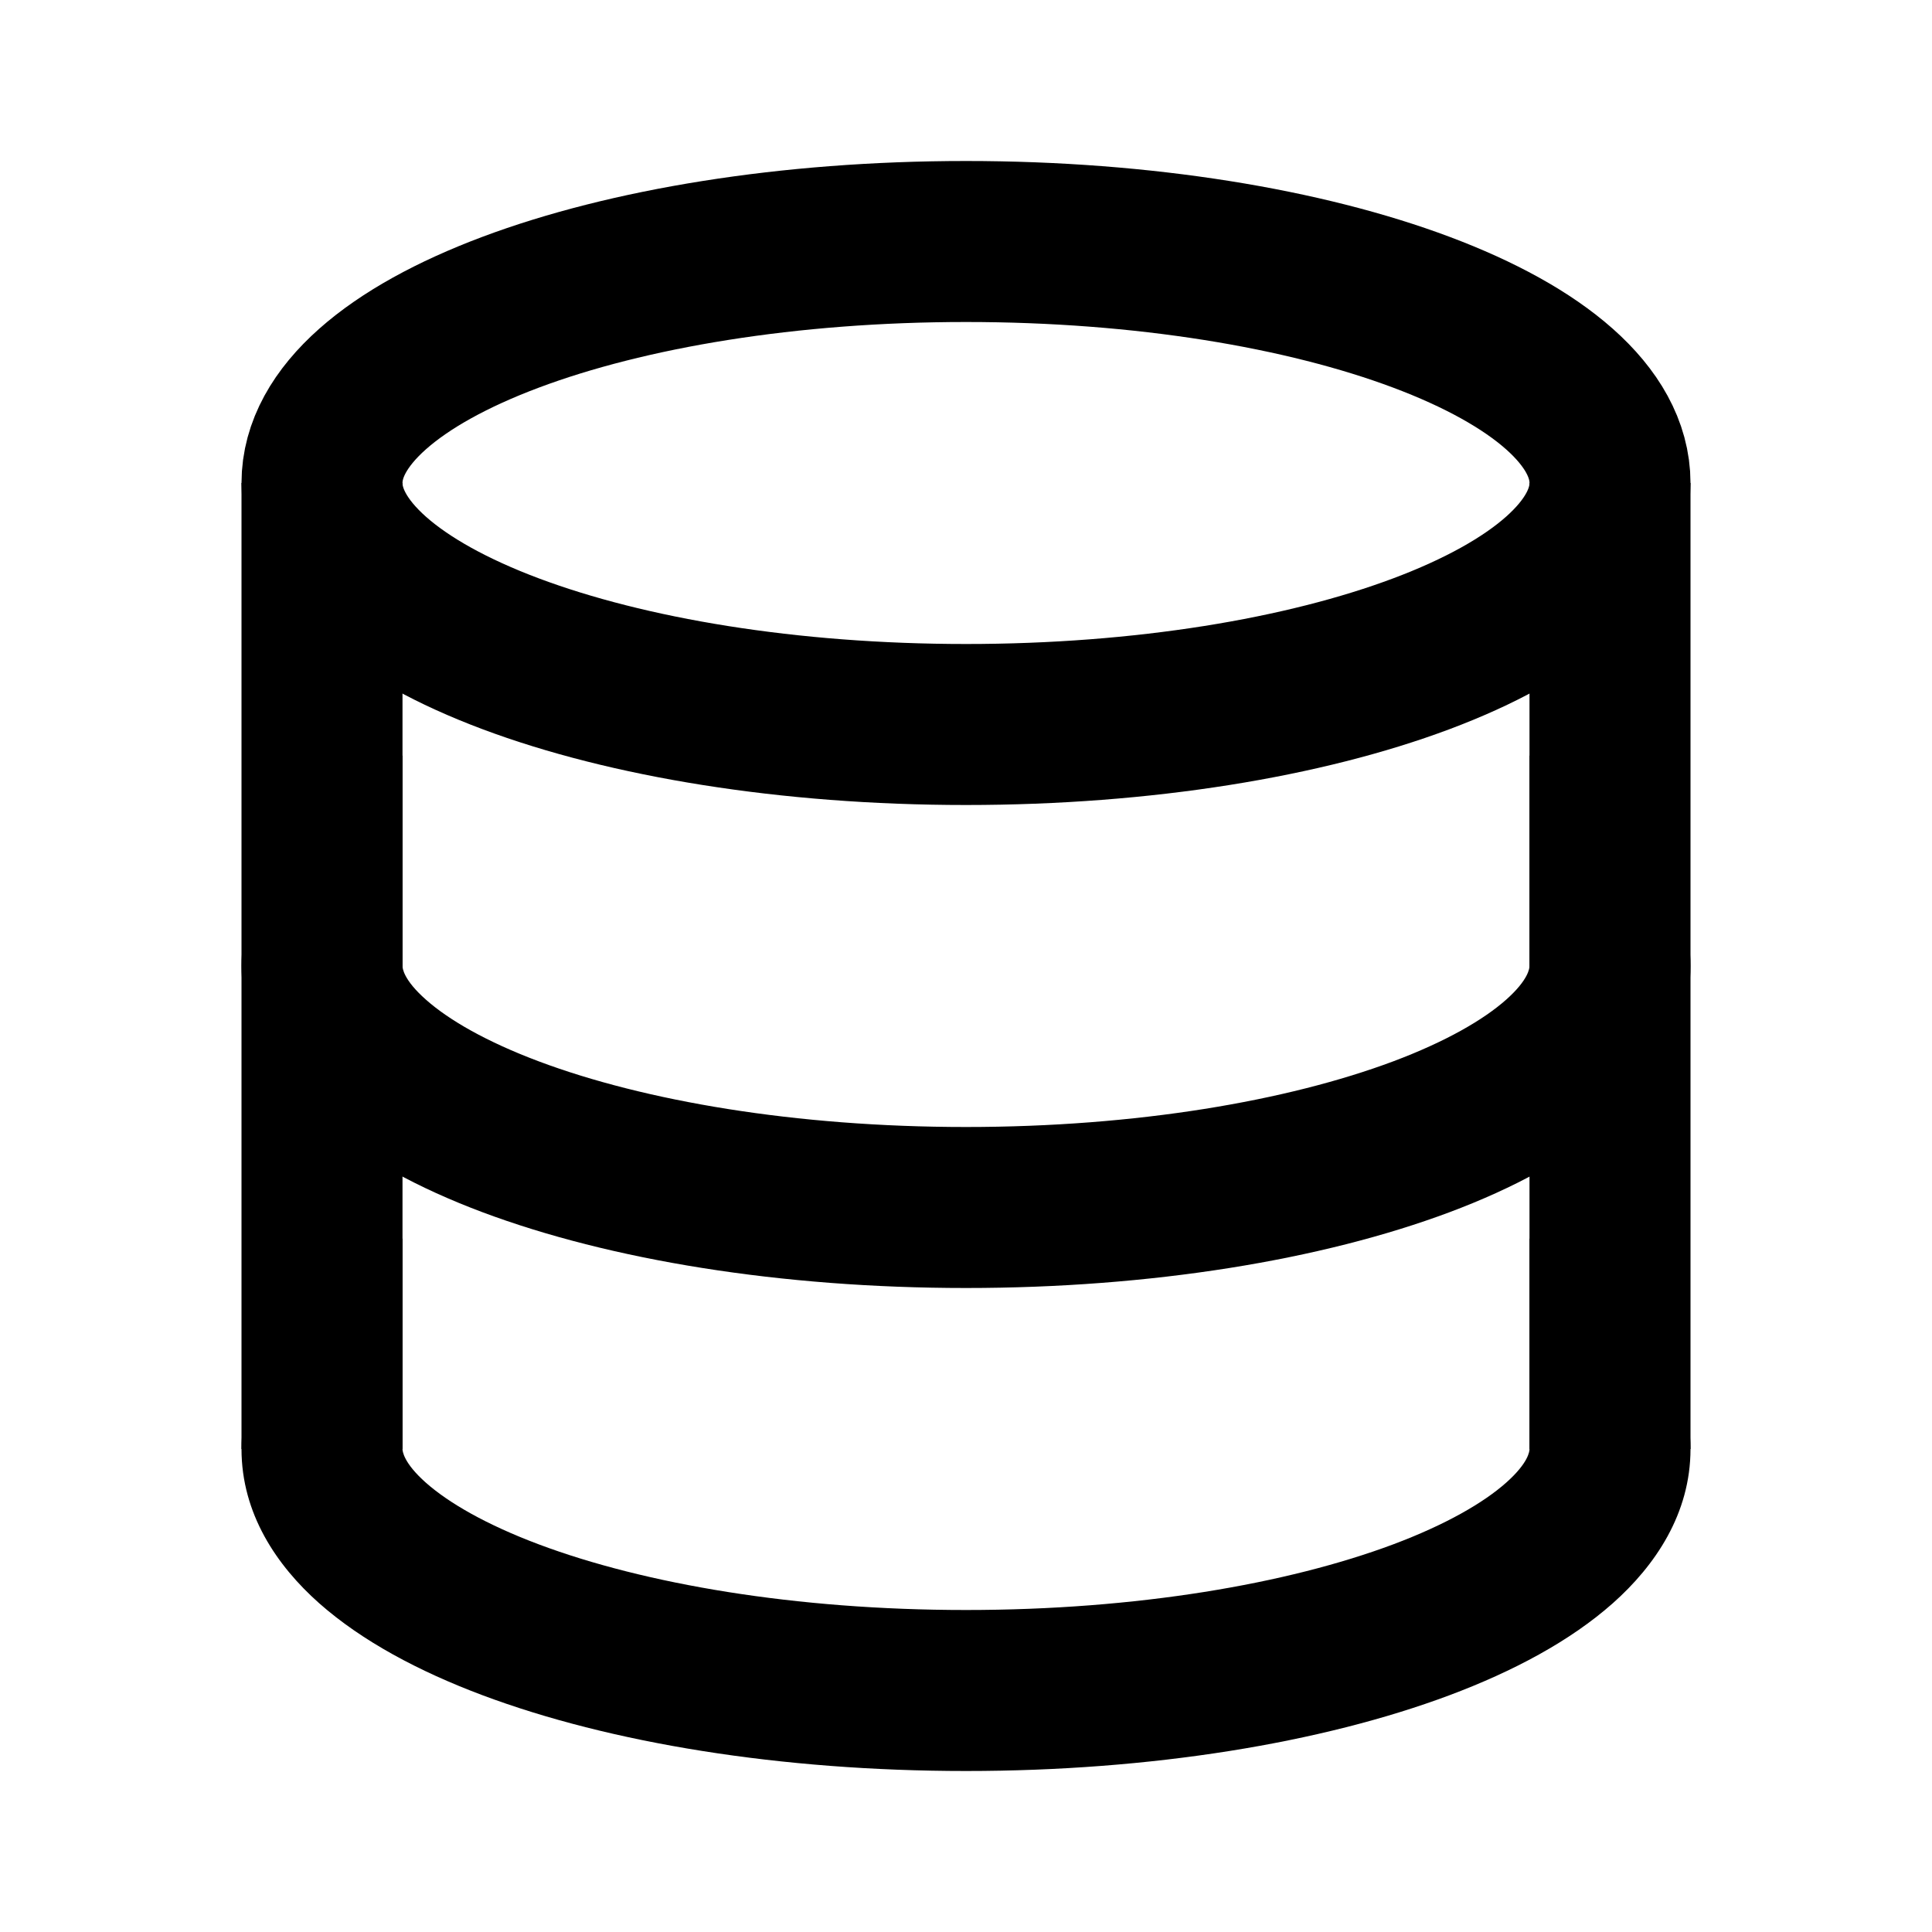
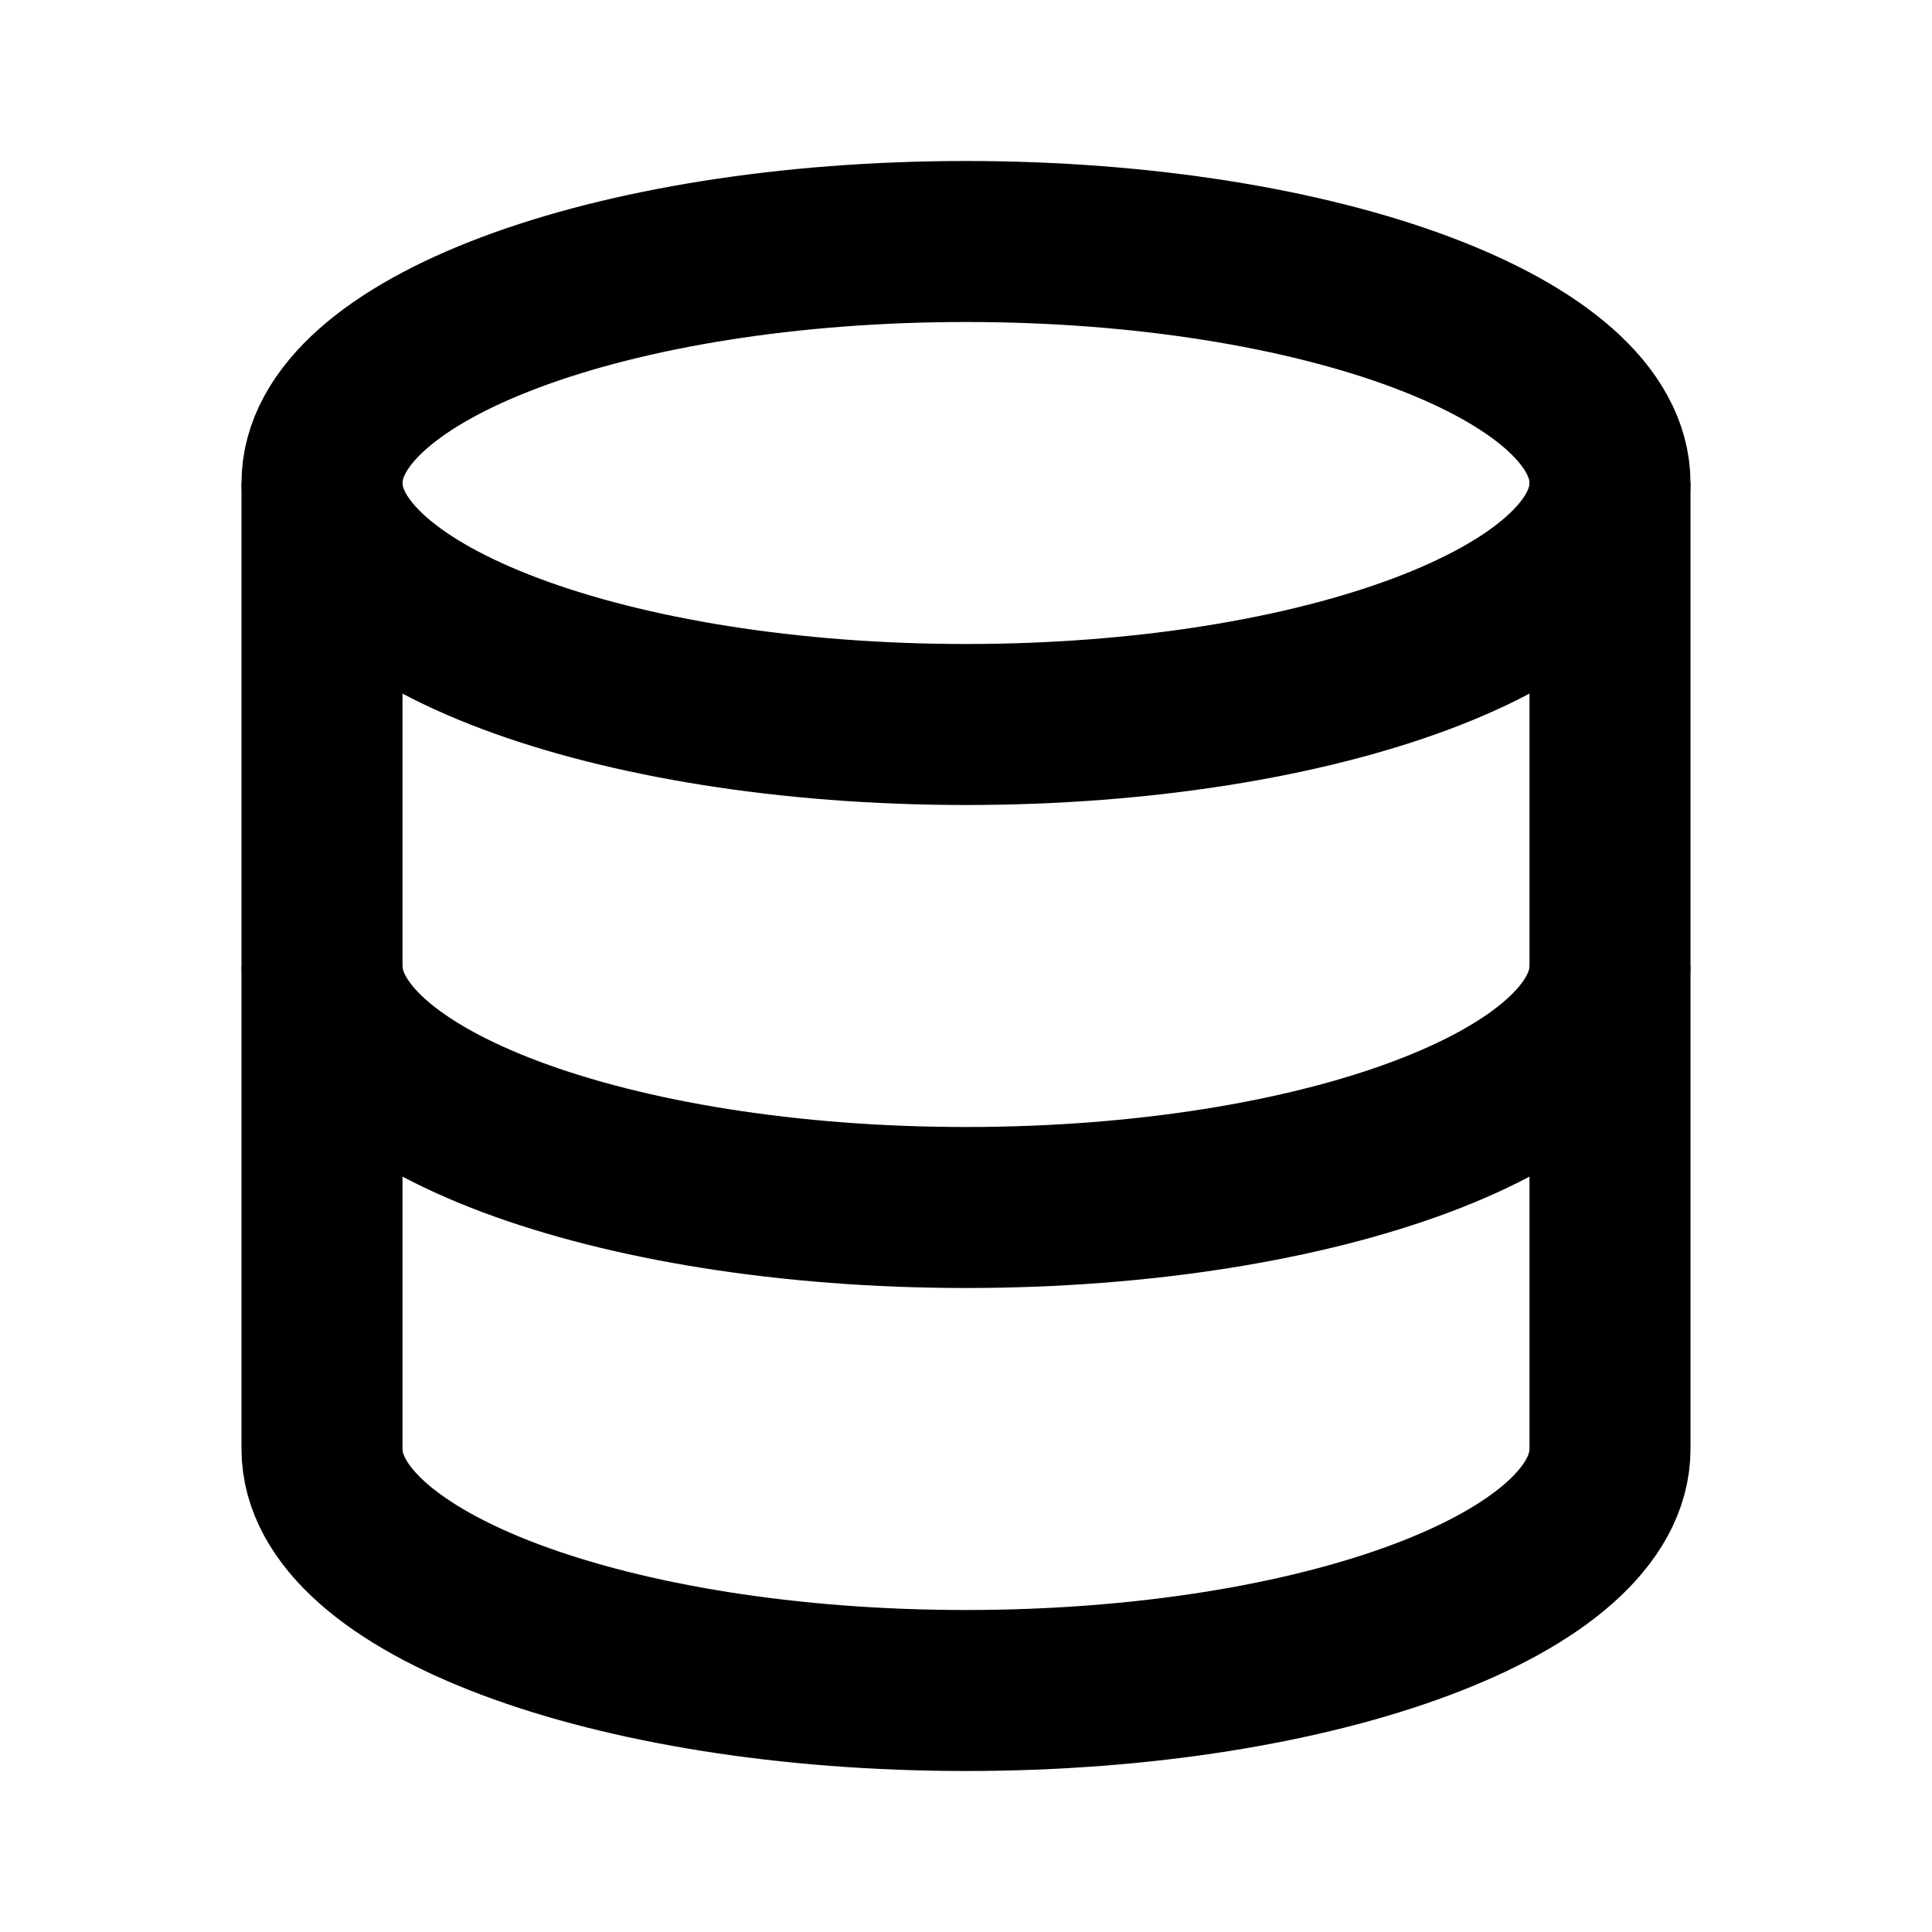
<svg xmlns="http://www.w3.org/2000/svg" fill="none" viewBox="0 0 24 24">
-   <ellipse cx="12" cy="6" stroke="currentColor" stroke-width="2" rx="8" ry="3" />
-   <path stroke="currentColor" stroke-width="2" d="M4 6v12" />
-   <path stroke="currentColor" stroke-width="2" d="M20 6v12" />
-   <path fill="currentColor" fill-rule="evenodd" d="M5 9.384c-.39.206-.74.439-1.035.7C3.437 10.552 3 11.197 3 12c0 .803.437 1.448.965 1.916.53.469 1.238.846 2.027 1.142C7.578 15.653 9.702 16 12 16c2.297 0 4.422-.348 6.008-.942.79-.296 1.498-.673 2.027-1.142.527-.468.965-1.113.965-1.916 0-.803-.438-1.448-.965-1.916a5.282 5.282 0 00-1.035-.7V12c0 .025-.01.17-.292.42-.28.248-.744.518-1.402.765-1.31.49-3.185.815-5.306.815s-3.997-.324-5.306-.815c-.658-.247-1.121-.517-1.402-.766C5.01 12.17 5 12.025 5 12V9.384z" clip-rule="evenodd" />
-   <path fill="currentColor" fill-rule="evenodd" d="M5 15.384c-.39.206-.74.439-1.035.7C3.437 16.552 3 17.197 3 18c0 .803.437 1.448.965 1.916.53.469 1.238.846 2.027 1.142C7.578 21.653 9.702 22 12 22c2.297 0 4.422-.348 6.008-.942.79-.296 1.498-.673 2.027-1.142.527-.468.965-1.113.965-1.916 0-.803-.438-1.448-.965-1.916a5.283 5.283 0 00-1.035-.7V18c0 .026-.01.17-.292.42-.28.248-.744.518-1.402.765-1.31.49-3.185.815-5.306.815s-3.997-.324-5.306-.815c-.658-.247-1.121-.517-1.402-.765C5.01 18.17 5 18.024 5 18v-2.616z" clip-rule="evenodd" />
+   <g stroke="currentColor" stroke-width="2">
+     <path d="M20 12c0 1.657-3.582 3-8 3s-8-1.343-8-3" />
+     <path d="M20 18c0 1.657-3.582 3-8 3s-8-1.343-8-3" />
+     <ellipse cx="12" cy="6" rx="8" ry="3" />
+     <path d="M4 6v12" />
+     <path d="M20 6v12" />
+   </g>
</svg>
